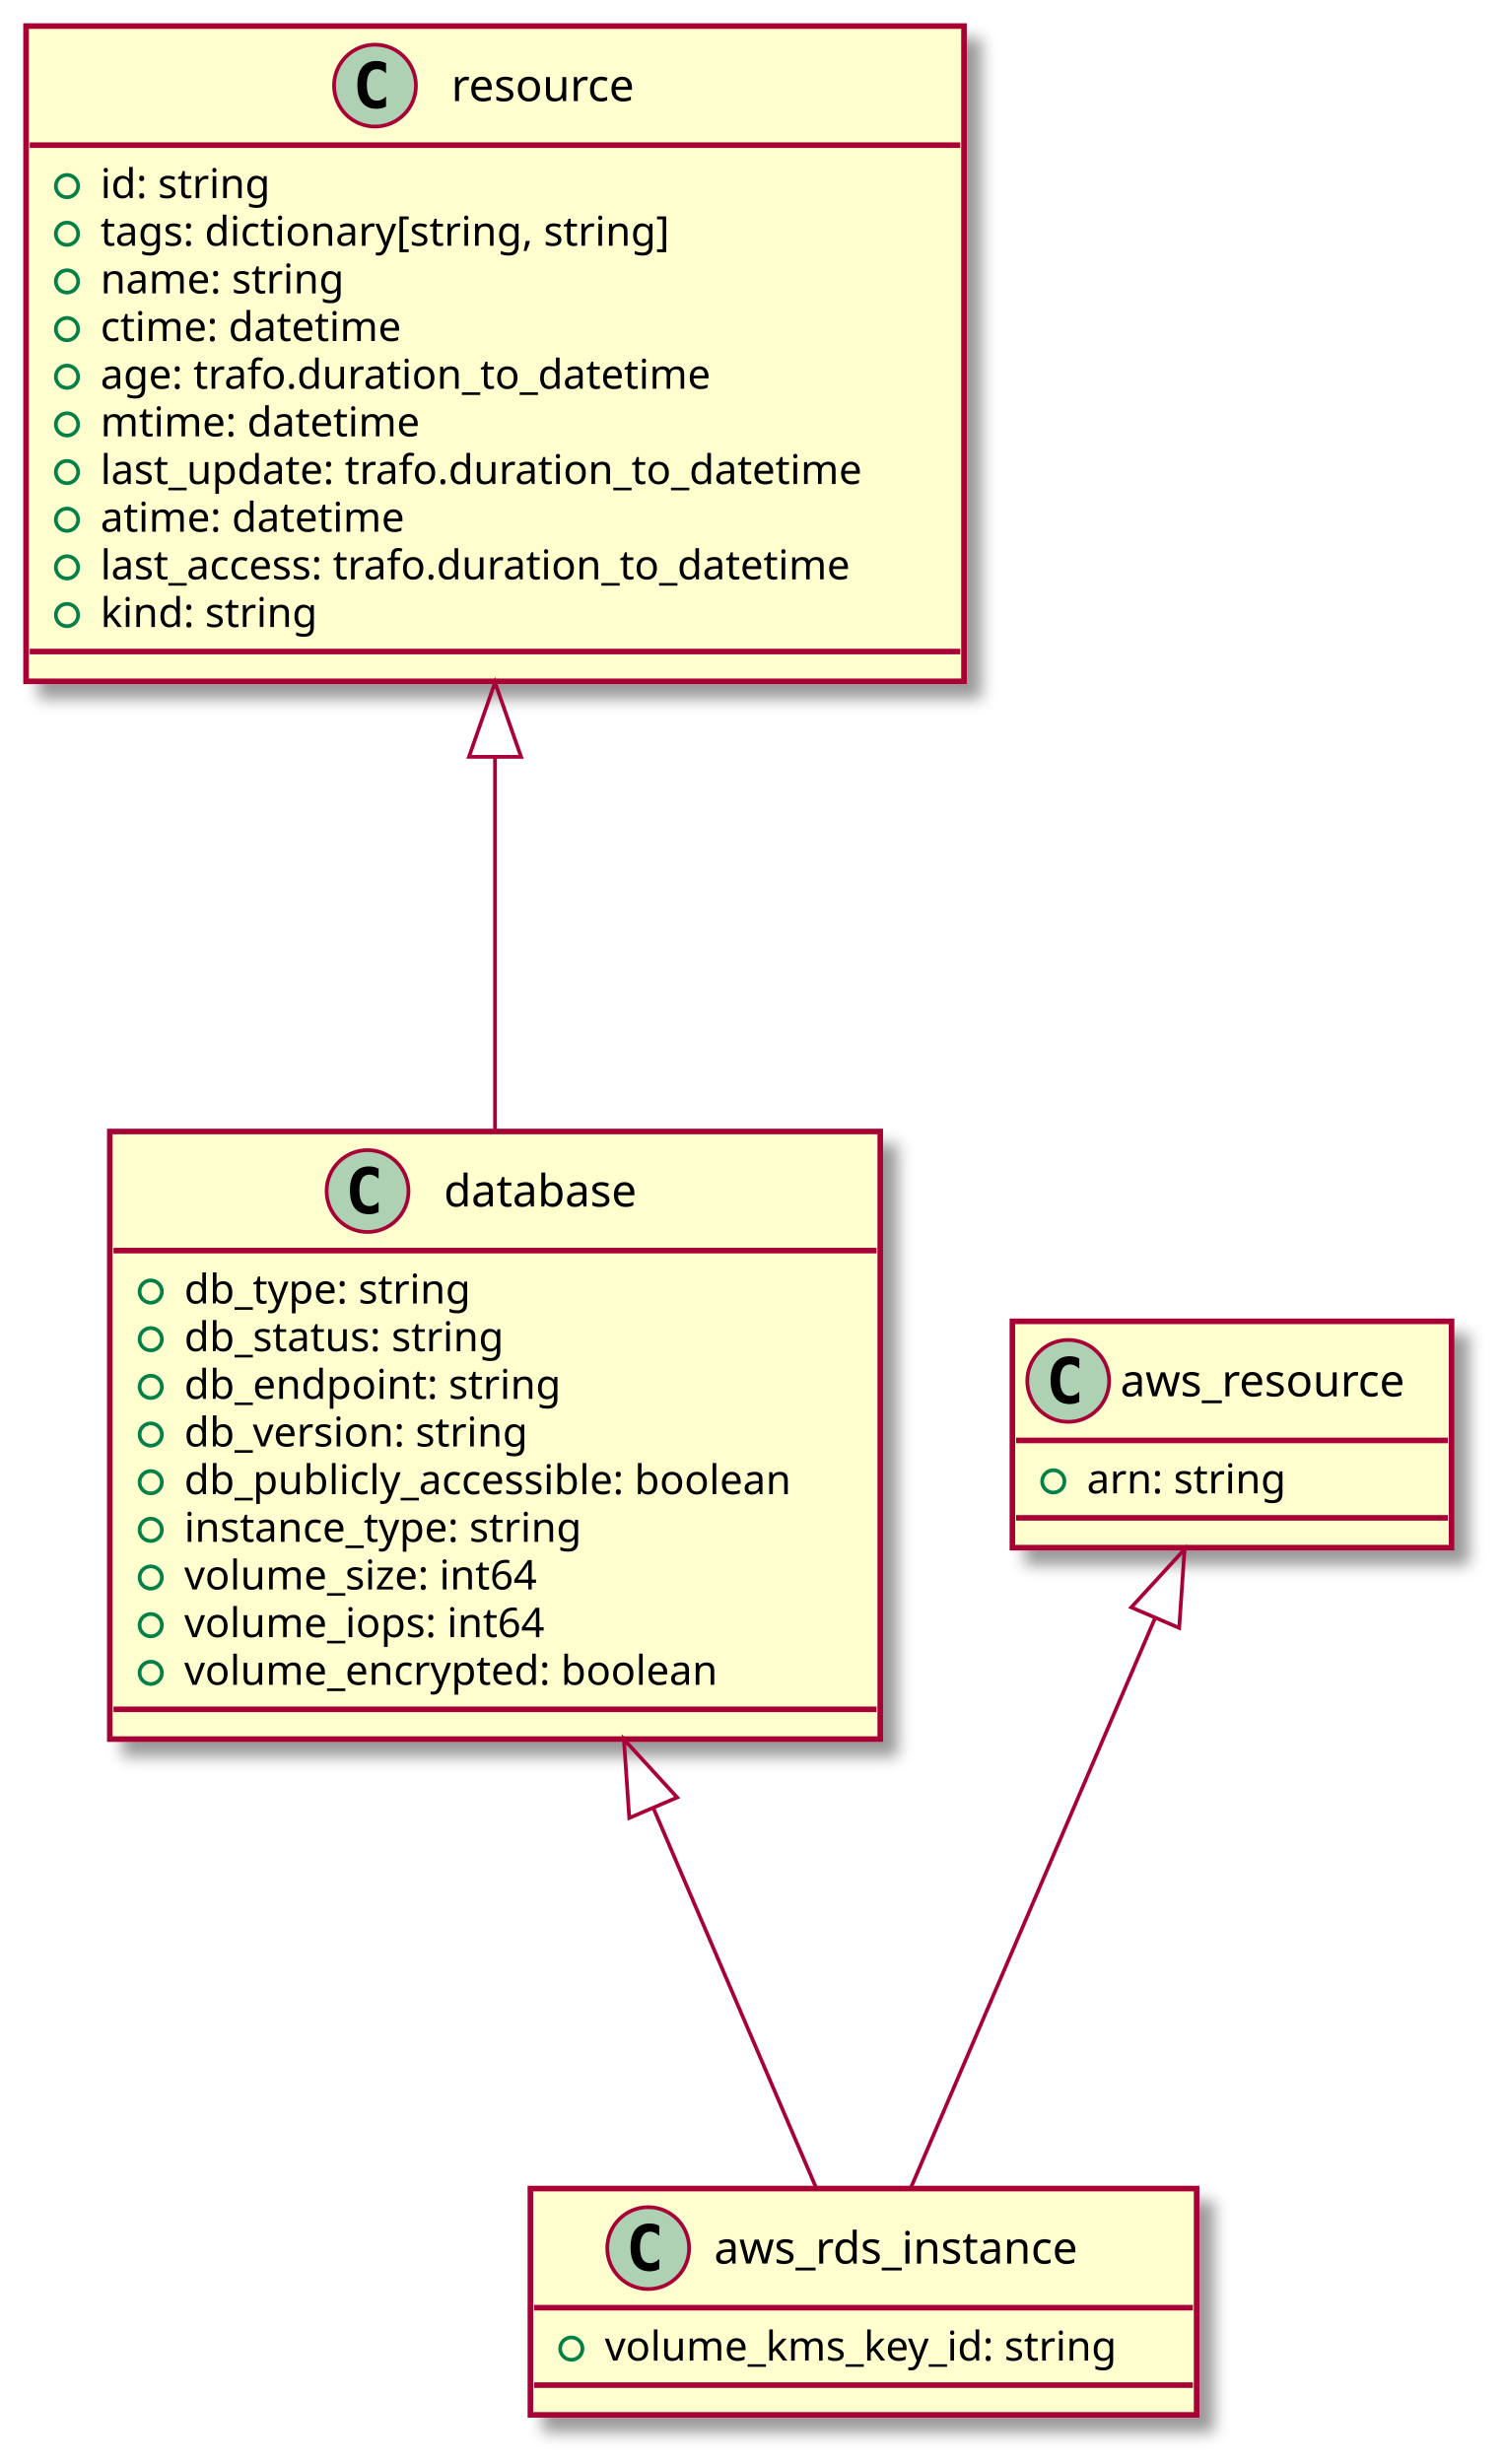
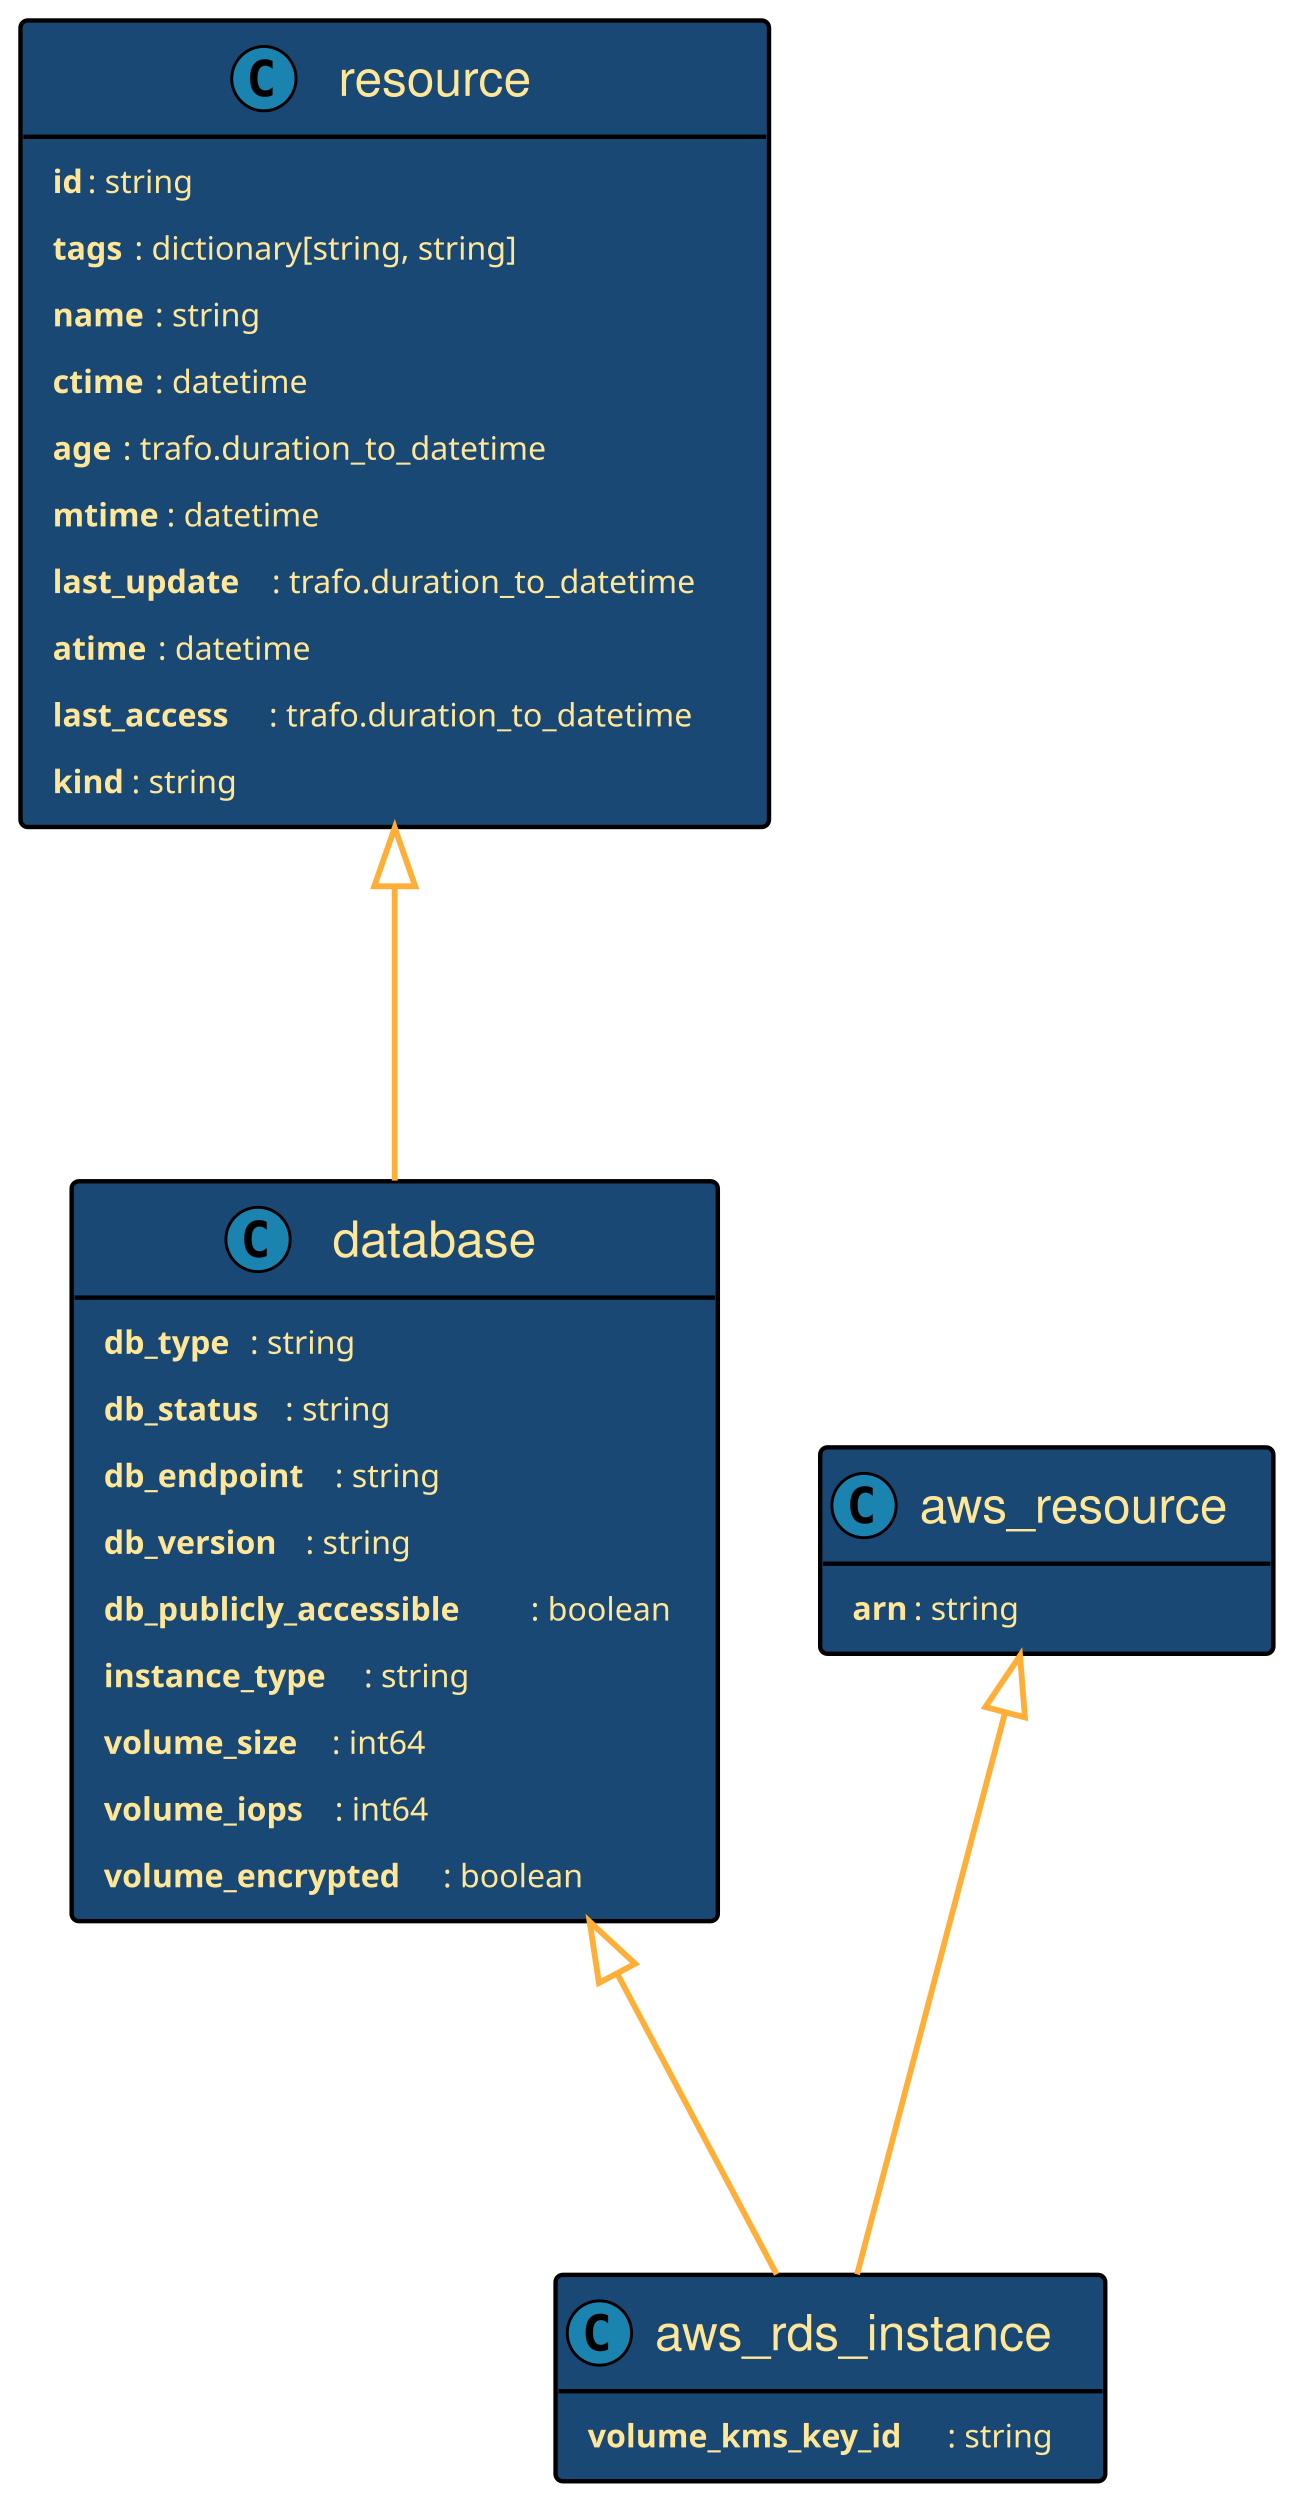
- <svg xmlns="http://www.w3.org/2000/svg" contentScriptType="application/ecmascript" contentStyleType="text/css" height="662px" preserveAspectRatio="none" style="width:404px;height:662px;background:#00000000;" version="1.1" viewBox="0 0 404 662" width="404px" zoomAndPan="magnify">
-   <defs>
-     <filter height="300%" id="f15nhsbftm53qz" width="300%" x="-1" y="-1">
-       <feGaussianBlur result="blurOut" stdDeviation="2.0" />
-       <feColorMatrix in="blurOut" result="blurOut2" type="matrix" values="0 0 0 0 0 0 0 0 0 0 0 0 0 0 0 0 0 0 .4 0" />
-       <feOffset dx="4.0" dy="4.0" in="blurOut2" result="blurOut3" />
-       <feBlend in="SourceGraphic" in2="blurOut3" mode="normal" />
-     </filter>
-   </defs>
+ <svg xmlns="http://www.w3.org/2000/svg" contentScriptType="application/ecmascript" contentStyleType="text/css" height="855px" preserveAspectRatio="none" style="width:442px;height:855px;background:#00000000;" version="1.1" viewBox="0 0 442 855" width="442px" zoomAndPan="magnify">
+   <defs />
  <g>
-     <rect codeLine="2" fill="#FEFECE" filter="url(#f15nhsbftm53qz)" height="176.047" id="resource" style="stroke:#A80036;stroke-width:1.5;" width="252" x="7" y="7" />
-     <ellipse cx="100.75" cy="23" fill="#ADD1B2" rx="11" ry="11" style="stroke:#A80036;stroke-width:1.0;" />
-     <path d="M103.719,28.641 Q103.141,28.938 102.5,29.078 Q101.859,29.234 101.156,29.234 Q98.656,29.234 97.328,27.594 Q96.016,25.938 96.016,22.812 Q96.016,19.688 97.328,18.031 Q98.656,16.375 101.156,16.375 Q101.859,16.375 102.5,16.531 Q103.156,16.688 103.719,16.984 L103.719,19.703 Q103.094,19.125 102.5,18.859 Q101.906,18.578 101.281,18.578 Q99.938,18.578 99.25,19.656 Q98.562,20.719 98.562,22.812 Q98.562,24.906 99.25,25.984 Q99.938,27.047 101.281,27.047 Q101.906,27.047 102.5,26.781 Q103.094,26.5 103.719,25.922 L103.719,28.641 Z " fill="#000000" />
-     <text fill="#000000" font-family="sans-serif" font-size="12" lengthAdjust="spacing" textLength="56" x="121.25" y="27.154">resource</text>
-     <line style="stroke:#A80036;stroke-width:1.5;" x1="8" x2="258" y1="39" y2="39" />
-     <ellipse cx="18" cy="50" rx="3" ry="3" style="stroke:#038048;stroke-width:1.0;fill:none;" />
-     <text fill="#000000" font-family="sans-serif" font-size="11" lengthAdjust="spacing" textLength="51" x="27" y="53.21">id: string</text>
-     <ellipse cx="18" cy="62.805" rx="3" ry="3" style="stroke:#038048;stroke-width:1.0;fill:none;" />
-     <text fill="#000000" font-family="sans-serif" font-size="11" lengthAdjust="spacing" textLength="170" x="27" y="66.015">tags: dictionary[string, string]</text>
-     <ellipse cx="18" cy="75.609" rx="3" ry="3" style="stroke:#038048;stroke-width:1.0;fill:none;" />
-     <text fill="#000000" font-family="sans-serif" font-size="11" lengthAdjust="spacing" textLength="73" x="27" y="78.82">name: string</text>
-     <ellipse cx="18" cy="88.414" rx="3" ry="3" style="stroke:#038048;stroke-width:1.0;fill:none;" />
-     <text fill="#000000" font-family="sans-serif" font-size="11" lengthAdjust="spacing" textLength="89" x="27" y="91.624">ctime: datetime</text>
-     <ellipse cx="18" cy="101.219" rx="3" ry="3" style="stroke:#038048;stroke-width:1.0;fill:none;" />
-     <text fill="#000000" font-family="sans-serif" font-size="11" lengthAdjust="spacing" textLength="180" x="27" y="104.429">age: trafo.duration_to_datetime</text>
-     <ellipse cx="18" cy="114.023" rx="3" ry="3" style="stroke:#038048;stroke-width:1.0;fill:none;" />
-     <text fill="#000000" font-family="sans-serif" font-size="11" lengthAdjust="spacing" textLength="94" x="27" y="117.234">mtime: datetime</text>
-     <ellipse cx="18" cy="126.828" rx="3" ry="3" style="stroke:#038048;stroke-width:1.0;fill:none;" />
-     <text fill="#000000" font-family="sans-serif" font-size="11" lengthAdjust="spacing" textLength="225" x="27" y="130.039">last_update: trafo.duration_to_datetime</text>
-     <ellipse cx="18" cy="139.633" rx="3" ry="3" style="stroke:#038048;stroke-width:1.0;fill:none;" />
-     <text fill="#000000" font-family="sans-serif" font-size="11" lengthAdjust="spacing" textLength="90" x="27" y="142.843">atime: datetime</text>
-     <ellipse cx="18" cy="152.438" rx="3" ry="3" style="stroke:#038048;stroke-width:1.0;fill:none;" />
-     <text fill="#000000" font-family="sans-serif" font-size="11" lengthAdjust="spacing" textLength="226" x="27" y="155.648">last_access: trafo.duration_to_datetime</text>
-     <ellipse cx="18" cy="165.242" rx="3" ry="3" style="stroke:#038048;stroke-width:1.0;fill:none;" />
-     <text fill="#000000" font-family="sans-serif" font-size="11" lengthAdjust="spacing" textLength="64" x="27" y="168.453">kind: string</text>
-     <line style="stroke:#A80036;stroke-width:1.5;" x1="8" x2="258" y1="175.047" y2="175.047" />
-     <rect codeLine="14" fill="#FEFECE" filter="url(#f15nhsbftm53qz)" height="60.805" id="aws_resource" style="stroke:#A80036;stroke-width:1.5;" width="118" x="272" y="355" />
-     <ellipse cx="287" cy="371" fill="#ADD1B2" rx="11" ry="11" style="stroke:#A80036;stroke-width:1.0;" />
-     <path d="M289.969,376.641 Q289.391,376.938 288.75,377.078 Q288.109,377.234 287.406,377.234 Q284.906,377.234 283.578,375.594 Q282.266,373.938 282.266,370.812 Q282.266,367.688 283.578,366.031 Q284.906,364.375 287.406,364.375 Q288.109,364.375 288.75,364.531 Q289.406,364.688 289.969,364.984 L289.969,367.703 Q289.344,367.125 288.75,366.859 Q288.156,366.578 287.531,366.578 Q286.188,366.578 285.5,367.656 Q284.812,368.719 284.812,370.812 Q284.812,372.906 285.5,373.984 Q286.188,375.047 287.531,375.047 Q288.156,375.047 288.75,374.781 Q289.344,374.5 289.969,373.922 L289.969,376.641 Z " fill="#000000" />
-     <text fill="#000000" font-family="sans-serif" font-size="12" lengthAdjust="spacing" textLength="86" x="301" y="375.154">aws_resource</text>
-     <line style="stroke:#A80036;stroke-width:1.5;" x1="273" x2="389" y1="387" y2="387" />
-     <ellipse cx="283" cy="398" rx="3" ry="3" style="stroke:#038048;stroke-width:1.0;fill:none;" />
-     <text fill="#000000" font-family="sans-serif" font-size="11" lengthAdjust="spacing" textLength="60" x="292" y="401.21">arn: string</text>
-     <line style="stroke:#A80036;stroke-width:1.5;" x1="273" x2="389" y1="407.805" y2="407.805" />
-     <rect codeLine="17" fill="#FEFECE" filter="url(#f15nhsbftm53qz)" height="163.242" id="database" style="stroke:#A80036;stroke-width:1.5;" width="207" x="29.5" y="304" />
-     <ellipse cx="98.75" cy="320" fill="#ADD1B2" rx="11" ry="11" style="stroke:#A80036;stroke-width:1.0;" />
-     <path d="M101.719,325.641 Q101.141,325.938 100.5,326.078 Q99.859,326.234 99.156,326.234 Q96.656,326.234 95.328,324.594 Q94.016,322.938 94.016,319.812 Q94.016,316.688 95.328,315.031 Q96.656,313.375 99.156,313.375 Q99.859,313.375 100.5,313.531 Q101.156,313.688 101.719,313.984 L101.719,316.703 Q101.094,316.125 100.5,315.859 Q99.906,315.578 99.281,315.578 Q97.938,315.578 97.25,316.656 Q96.562,317.719 96.562,319.812 Q96.562,321.906 97.25,322.984 Q97.938,324.047 99.281,324.047 Q99.906,324.047 100.5,323.781 Q101.094,323.5 101.719,322.922 L101.719,325.641 Z " fill="#000000" />
-     <text fill="#000000" font-family="sans-serif" font-size="12" lengthAdjust="spacing" textLength="60" x="119.25" y="324.154">database</text>
-     <line style="stroke:#A80036;stroke-width:1.5;" x1="30.5" x2="235.5" y1="336" y2="336" />
-     <ellipse cx="40.5" cy="347" rx="3" ry="3" style="stroke:#038048;stroke-width:1.0;fill:none;" />
-     <text fill="#000000" font-family="sans-serif" font-size="11" lengthAdjust="spacing" textLength="85" x="49.5" y="350.21">db_type: string</text>
-     <ellipse cx="40.5" cy="359.805" rx="3" ry="3" style="stroke:#038048;stroke-width:1.0;fill:none;" />
-     <text fill="#000000" font-family="sans-serif" font-size="11" lengthAdjust="spacing" textLength="97" x="49.5" y="363.015">db_status: string</text>
-     <ellipse cx="40.5" cy="372.609" rx="3" ry="3" style="stroke:#038048;stroke-width:1.0;fill:none;" />
-     <text fill="#000000" font-family="sans-serif" font-size="11" lengthAdjust="spacing" textLength="110" x="49.5" y="375.82">db_endpoint: string</text>
-     <ellipse cx="40.5" cy="385.414" rx="3" ry="3" style="stroke:#038048;stroke-width:1.0;fill:none;" />
-     <text fill="#000000" font-family="sans-serif" font-size="11" lengthAdjust="spacing" textLength="103" x="49.5" y="388.625">db_version: string</text>
-     <ellipse cx="40.5" cy="398.219" rx="3" ry="3" style="stroke:#038048;stroke-width:1.0;fill:none;" />
-     <text fill="#000000" font-family="sans-serif" font-size="11" lengthAdjust="spacing" textLength="181" x="49.5" y="401.429">db_publicly_accessible: boolean</text>
-     <ellipse cx="40.5" cy="411.023" rx="3" ry="3" style="stroke:#038048;stroke-width:1.0;fill:none;" />
-     <text fill="#000000" font-family="sans-serif" font-size="11" lengthAdjust="spacing" textLength="119" x="49.5" y="414.234">instance_type: string</text>
-     <ellipse cx="40.5" cy="423.828" rx="3" ry="3" style="stroke:#038048;stroke-width:1.0;fill:none;" />
-     <text fill="#000000" font-family="sans-serif" font-size="11" lengthAdjust="spacing" textLength="105" x="49.5" y="427.039">volume_size: int64</text>
-     <ellipse cx="40.5" cy="436.633" rx="3" ry="3" style="stroke:#038048;stroke-width:1.0;fill:none;" />
-     <text fill="#000000" font-family="sans-serif" font-size="11" lengthAdjust="spacing" textLength="107" x="49.5" y="439.843">volume_iops: int64</text>
-     <ellipse cx="40.5" cy="449.438" rx="3" ry="3" style="stroke:#038048;stroke-width:1.0;fill:none;" />
-     <text fill="#000000" font-family="sans-serif" font-size="11" lengthAdjust="spacing" textLength="156" x="49.5" y="452.648">volume_encrypted: boolean</text>
-     <line style="stroke:#A80036;stroke-width:1.5;" x1="30.5" x2="235.5" y1="459.242" y2="459.242" />
-     <rect codeLine="28" fill="#FEFECE" filter="url(#f15nhsbftm53qz)" height="60.805" id="aws_rds_instance" style="stroke:#A80036;stroke-width:1.5;" width="179" x="142.5" y="588" />
-     <ellipse cx="174.15" cy="604" fill="#ADD1B2" rx="11" ry="11" style="stroke:#A80036;stroke-width:1.0;" />
-     <path d="M177.119,609.641 Q176.541,609.938 175.9,610.078 Q175.259,610.234 174.556,610.234 Q172.056,610.234 170.728,608.594 Q169.416,606.938 169.416,603.812 Q169.416,600.688 170.728,599.031 Q172.056,597.375 174.556,597.375 Q175.259,597.375 175.9,597.531 Q176.556,597.688 177.119,597.984 L177.119,600.703 Q176.494,600.125 175.9,599.859 Q175.306,599.578 174.681,599.578 Q173.338,599.578 172.65,600.656 Q171.963,601.719 171.963,603.812 Q171.963,605.906 172.65,606.984 Q173.338,608.047 174.681,608.047 Q175.306,608.047 175.9,607.781 Q176.494,607.5 177.119,606.922 L177.119,609.641 Z " fill="#000000" />
-     <text fill="#000000" font-family="sans-serif" font-size="12" lengthAdjust="spacing" textLength="110" x="191.85" y="608.154">aws_rds_instance</text>
-     <line style="stroke:#A80036;stroke-width:1.5;" x1="143.5" x2="320.5" y1="620" y2="620" />
-     <ellipse cx="153.5" cy="631" rx="3" ry="3" style="stroke:#038048;stroke-width:1.0;fill:none;" />
-     <text fill="#000000" font-family="sans-serif" font-size="11" lengthAdjust="spacing" textLength="153" x="162.5" y="634.21">volume_kms_key_id: string</text>
-     <line style="stroke:#A80036;stroke-width:1.5;" x1="143.5" x2="320.5" y1="640.805" y2="640.805" />
-     <path codeLine="31" d="M133,203.59 C133,236.8 133,272.79 133,303.85 " fill="none" id="resource-backto-database" style="stroke:#A80036;stroke-width:1.0;" />
-     <polygon fill="none" points="126,203.34,133,183.34,140,203.34,126,203.34" style="stroke:#A80036;stroke-width:1.0;" />
-     <path codeLine="32" d="M310.29,434.83 C290.48,481.04 261.26,549.22 244.69,587.89 " fill="none" id="aws_resource-backto-aws_rds_instance" style="stroke:#A80036;stroke-width:1.0;" />
-     <polygon fill="none" points="303.95,431.85,318.26,416.23,316.82,437.37,303.95,431.85" style="stroke:#A80036;stroke-width:1.0;" />
-     <path codeLine="33" d="M175.53,485.74 C191.36,522.68 208.16,561.88 219.28,587.82 " fill="none" id="database-backto-aws_rds_instance" style="stroke:#A80036;stroke-width:1.0;" />
-     <polygon fill="none" points="169.07,488.43,167.63,467.29,181.94,482.92,169.07,488.43" style="stroke:#A80036;stroke-width:1.0;" />
+     <rect codeLine="17" fill="#194875" height="275.836" id="resource" rx="2.5" ry="2.5" style="stroke:#000000;stroke-width:1.5;" width="256" x="7" y="7" />
+     <ellipse cx="90.25" cy="26.895" fill="#1A83AF" rx="11" ry="11" style="stroke:#000000;stroke-width:1.0;" />
+     <path d="M93.219,32.535 Q92.641,32.832 92,32.973 Q91.359,33.129 90.656,33.129 Q88.156,33.129 86.828,31.488 Q85.516,29.832 85.516,26.707 Q85.516,23.582 86.828,21.926 Q88.156,20.27 90.656,20.27 Q91.359,20.27 92,20.426 Q92.656,20.582 93.219,20.879 L93.219,23.598 Q92.594,23.02 92,22.754 Q91.406,22.473 90.781,22.473 Q89.438,22.473 88.75,23.551 Q88.062,24.613 88.062,26.707 Q88.062,28.801 88.75,29.879 Q89.438,30.941 90.781,30.941 Q91.406,30.941 92,30.676 Q92.594,30.395 93.219,29.816 L93.219,32.535 Z " fill="#000000" />
+     <text fill="#FFE797" font-family="Helvetica" font-size="17" lengthAdjust="spacing" textLength="71" x="115.75" y="32.78">resource</text>
+     <line style="stroke:#000000;stroke-width:1.5;" x1="8" x2="262" y1="46.789" y2="46.789" />
+     <text fill="#FFE797" font-family="sans-serif" font-size="11" font-weight="bold" lengthAdjust="spacing" textLength="12" x="18" y="65.999">id</text>
+     <text fill="#FFE797" font-family="sans-serif" font-size="11" lengthAdjust="spacing" textLength="41" x="30" y="65.999">: string</text>
+     <text fill="#FFE797" font-family="sans-serif" font-size="11" font-weight="bold" lengthAdjust="spacing" textLength="28" x="18" y="88.804">tags</text>
+     <text fill="#FFE797" font-family="sans-serif" font-size="11" lengthAdjust="spacing" textLength="145" x="46" y="88.804">: dictionary[string, string]</text>
+     <text fill="#FFE797" font-family="sans-serif" font-size="11" font-weight="bold" lengthAdjust="spacing" textLength="35" x="18" y="111.609">name</text>
+     <text fill="#FFE797" font-family="sans-serif" font-size="11" lengthAdjust="spacing" textLength="41" x="53" y="111.609">: string</text>
+     <text fill="#FFE797" font-family="sans-serif" font-size="11" font-weight="bold" lengthAdjust="spacing" textLength="35" x="18" y="134.414">ctime</text>
+     <text fill="#FFE797" font-family="sans-serif" font-size="11" lengthAdjust="spacing" textLength="58" x="53" y="134.414">: datetime</text>
+     <text fill="#FFE797" font-family="sans-serif" font-size="11" font-weight="bold" lengthAdjust="spacing" textLength="24" x="18" y="157.218">age</text>
+     <text fill="#FFE797" font-family="sans-serif" font-size="11" lengthAdjust="spacing" textLength="159" x="42" y="157.218">: trafo.duration_to_datetime</text>
+     <text fill="#FFE797" font-family="sans-serif" font-size="11" font-weight="bold" lengthAdjust="spacing" textLength="39" x="18" y="180.023">mtime</text>
+     <text fill="#FFE797" font-family="sans-serif" font-size="11" lengthAdjust="spacing" textLength="58" x="57" y="180.023">: datetime</text>
+     <text fill="#FFE797" font-family="sans-serif" font-size="11" font-weight="bold" lengthAdjust="spacing" textLength="75" x="18" y="202.828">last_update</text>
+     <text fill="#FFE797" font-family="sans-serif" font-size="11" lengthAdjust="spacing" textLength="159" x="93" y="202.828">: trafo.duration_to_datetime</text>
+     <text fill="#FFE797" font-family="sans-serif" font-size="11" font-weight="bold" lengthAdjust="spacing" textLength="36" x="18" y="225.632">atime</text>
+     <text fill="#FFE797" font-family="sans-serif" font-size="11" lengthAdjust="spacing" textLength="58" x="54" y="225.632">: datetime</text>
+     <text fill="#FFE797" font-family="sans-serif" font-size="11" font-weight="bold" lengthAdjust="spacing" textLength="74" x="18" y="248.437">last_access</text>
+     <text fill="#FFE797" font-family="sans-serif" font-size="11" lengthAdjust="spacing" textLength="159" x="92" y="248.437">: trafo.duration_to_datetime</text>
+     <text fill="#FFE797" font-family="sans-serif" font-size="11" font-weight="bold" lengthAdjust="spacing" textLength="27" x="18" y="271.242">kind</text>
+     <text fill="#FFE797" font-family="sans-serif" font-size="11" lengthAdjust="spacing" textLength="41" x="45" y="271.242">: string</text>
+     <rect codeLine="29" fill="#194875" height="70.594" id="aws_resource" rx="2.5" ry="2.5" style="stroke:#000000;stroke-width:1.5;" width="155" x="280.5" y="495" />
+     <ellipse cx="295.5" cy="514.894" fill="#1A83AF" rx="11" ry="11" style="stroke:#000000;stroke-width:1.0;" />
+     <path d="M298.469,520.535 Q297.891,520.832 297.25,520.973 Q296.609,521.129 295.906,521.129 Q293.406,521.129 292.078,519.488 Q290.766,517.832 290.766,514.707 Q290.766,511.582 292.078,509.926 Q293.406,508.269 295.906,508.269 Q296.609,508.269 297.25,508.426 Q297.906,508.582 298.469,508.879 L298.469,511.598 Q297.844,511.019 297.25,510.754 Q296.656,510.473 296.031,510.473 Q294.688,510.473 294,511.551 Q293.312,512.613 293.312,514.707 Q293.312,516.801 294,517.879 Q294.688,518.941 296.031,518.941 Q296.656,518.941 297.25,518.676 Q297.844,518.394 298.469,517.816 L298.469,520.535 Z " fill="#000000" />
+     <text fill="#FFE797" font-family="Helvetica" font-size="17" lengthAdjust="spacing" textLength="113" x="314.5" y="520.78">aws_resource</text>
+     <line style="stroke:#000000;stroke-width:1.5;" x1="281.5" x2="434.5" y1="534.789" y2="534.789" />
+     <text fill="#FFE797" font-family="sans-serif" font-size="11" font-weight="bold" lengthAdjust="spacing" textLength="21" x="291.5" y="554">arn</text>
+     <text fill="#FFE797" font-family="sans-serif" font-size="11" lengthAdjust="spacing" textLength="41" x="312.5" y="554">: string</text>
+     <rect codeLine="32" fill="#194875" height="253.031" id="database" rx="2.5" ry="2.5" style="stroke:#000000;stroke-width:1.5;" width="221" x="24.5" y="404" />
+     <ellipse cx="88.25" cy="423.894" fill="#1A83AF" rx="11" ry="11" style="stroke:#000000;stroke-width:1.0;" />
+     <path d="M91.219,429.535 Q90.641,429.832 90,429.973 Q89.359,430.129 88.656,430.129 Q86.156,430.129 84.828,428.488 Q83.516,426.832 83.516,423.707 Q83.516,420.582 84.828,418.926 Q86.156,417.269 88.656,417.269 Q89.359,417.269 90,417.426 Q90.656,417.582 91.219,417.879 L91.219,420.598 Q90.594,420.019 90,419.754 Q89.406,419.473 88.781,419.473 Q87.438,419.473 86.75,420.551 Q86.062,421.613 86.062,423.707 Q86.062,425.801 86.75,426.879 Q87.438,427.941 88.781,427.941 Q89.406,427.941 90,427.676 Q90.594,427.394 91.219,426.816 L91.219,429.535 Z " fill="#000000" />
+     <text fill="#FFE797" font-family="Helvetica" font-size="17" lengthAdjust="spacing" textLength="75" x="113.75" y="429.78">database</text>
+     <line style="stroke:#000000;stroke-width:1.5;" x1="25.5" x2="244.5" y1="443.789" y2="443.789" />
+     <text fill="#FFE797" font-family="sans-serif" font-size="11" font-weight="bold" lengthAdjust="spacing" textLength="50" x="35.5" y="463">db_type</text>
+     <text fill="#FFE797" font-family="sans-serif" font-size="11" lengthAdjust="spacing" textLength="41" x="85.5" y="463">: string</text>
+     <text fill="#FFE797" font-family="sans-serif" font-size="11" font-weight="bold" lengthAdjust="spacing" textLength="62" x="35.5" y="485.804">db_status</text>
+     <text fill="#FFE797" font-family="sans-serif" font-size="11" lengthAdjust="spacing" textLength="41" x="97.5" y="485.804">: string</text>
+     <text fill="#FFE797" font-family="sans-serif" font-size="11" font-weight="bold" lengthAdjust="spacing" textLength="79" x="35.5" y="508.609">db_endpoint</text>
+     <text fill="#FFE797" font-family="sans-serif" font-size="11" lengthAdjust="spacing" textLength="41" x="114.5" y="508.609">: string</text>
+     <text fill="#FFE797" font-family="sans-serif" font-size="11" font-weight="bold" lengthAdjust="spacing" textLength="69" x="35.5" y="531.414">db_version</text>
+     <text fill="#FFE797" font-family="sans-serif" font-size="11" lengthAdjust="spacing" textLength="41" x="104.5" y="531.414">: string</text>
+     <text fill="#FFE797" font-family="sans-serif" font-size="11" font-weight="bold" lengthAdjust="spacing" textLength="146" x="35.5" y="554.218">db_publicly_accessible</text>
+     <text fill="#FFE797" font-family="sans-serif" font-size="11" lengthAdjust="spacing" textLength="53" x="181.5" y="554.218">: boolean</text>
+     <text fill="#FFE797" font-family="sans-serif" font-size="11" font-weight="bold" lengthAdjust="spacing" textLength="89" x="35.5" y="577.023">instance_type</text>
+     <text fill="#FFE797" font-family="sans-serif" font-size="11" lengthAdjust="spacing" textLength="41" x="124.5" y="577.023">: string</text>
+     <text fill="#FFE797" font-family="sans-serif" font-size="11" font-weight="bold" lengthAdjust="spacing" textLength="78" x="35.5" y="599.828">volume_size</text>
+     <text fill="#FFE797" font-family="sans-serif" font-size="11" lengthAdjust="spacing" textLength="36" x="113.5" y="599.828">: int64</text>
+     <text fill="#FFE797" font-family="sans-serif" font-size="11" font-weight="bold" lengthAdjust="spacing" textLength="79" x="35.5" y="622.632">volume_iops</text>
+     <text fill="#FFE797" font-family="sans-serif" font-size="11" lengthAdjust="spacing" textLength="36" x="114.5" y="622.632">: int64</text>
+     <text fill="#FFE797" font-family="sans-serif" font-size="11" font-weight="bold" lengthAdjust="spacing" textLength="116" x="35.5" y="645.437">volume_encrypted</text>
+     <text fill="#FFE797" font-family="sans-serif" font-size="11" lengthAdjust="spacing" textLength="53" x="151.5" y="645.437">: boolean</text>
+     <rect codeLine="43" fill="#194875" height="70.594" id="aws_rds_instance" rx="2.5" ry="2.5" style="stroke:#000000;stroke-width:1.5;" width="188" x="190" y="778" />
+     <ellipse cx="205" cy="797.894" fill="#1A83AF" rx="11" ry="11" style="stroke:#000000;stroke-width:1.0;" />
+     <path d="M207.969,803.535 Q207.391,803.832 206.75,803.973 Q206.109,804.129 205.406,804.129 Q202.906,804.129 201.578,802.488 Q200.266,800.832 200.266,797.707 Q200.266,794.582 201.578,792.926 Q202.906,791.269 205.406,791.269 Q206.109,791.269 206.75,791.426 Q207.406,791.582 207.969,791.879 L207.969,794.598 Q207.344,794.019 206.75,793.754 Q206.156,793.473 205.531,793.473 Q204.188,793.473 203.5,794.551 Q202.812,795.613 202.812,797.707 Q202.812,799.801 203.5,800.879 Q204.188,801.941 205.531,801.941 Q206.156,801.941 206.75,801.676 Q207.344,801.394 207.969,800.816 L207.969,803.535 Z " fill="#000000" />
+     <text fill="#FFE797" font-family="Helvetica" font-size="17" lengthAdjust="spacing" textLength="146" x="224" y="803.78">aws_rds_instance</text>
+     <line style="stroke:#000000;stroke-width:1.5;" x1="191" x2="377" y1="817.789" y2="817.789" />
+     <text fill="#FFE797" font-family="sans-serif" font-size="11" font-weight="bold" lengthAdjust="spacing" textLength="123" x="201" y="837">volume_kms_key_id</text>
+     <text fill="#FFE797" font-family="sans-serif" font-size="11" lengthAdjust="spacing" textLength="41" x="324" y="837">: string</text>
+     <path codeLine="46" d="M135,303.17 C135,336.68 135,371.63 135,403.77 " fill="none" id="resource-backto-database" style="stroke:#FFAF37;stroke-width:2.0;" />
+     <polygon fill="none" points="128,303.1,135,283.1,142,303.1,128,303.1" style="stroke:#FFAF37;stroke-width:2.0;" />
+     <path codeLine="47" d="M343.75,585.62 C328.81,642.34 305.79,729.76 293.13,777.84 " fill="none" id="aws_resource-backto-aws_rds_instance" style="stroke:#FFAF37;stroke-width:2.0;" />
+     <polygon fill="none" points="336.99,583.8,348.85,566.24,350.53,587.36,336.99,583.8" style="stroke:#FFAF37;stroke-width:2.0;" />
+     <path codeLine="48" d="M211.15,675.11 C231.49,713.48 251.67,751.53 265.62,777.83 " fill="none" id="database-backto-aws_rds_instance" style="stroke:#FFAF37;stroke-width:2.0;" />
+     <polygon fill="none" points="204.84,678.15,201.66,657.21,217.21,671.6,204.84,678.15" style="stroke:#FFAF37;stroke-width:2.0;" />
  </g>
</svg>
